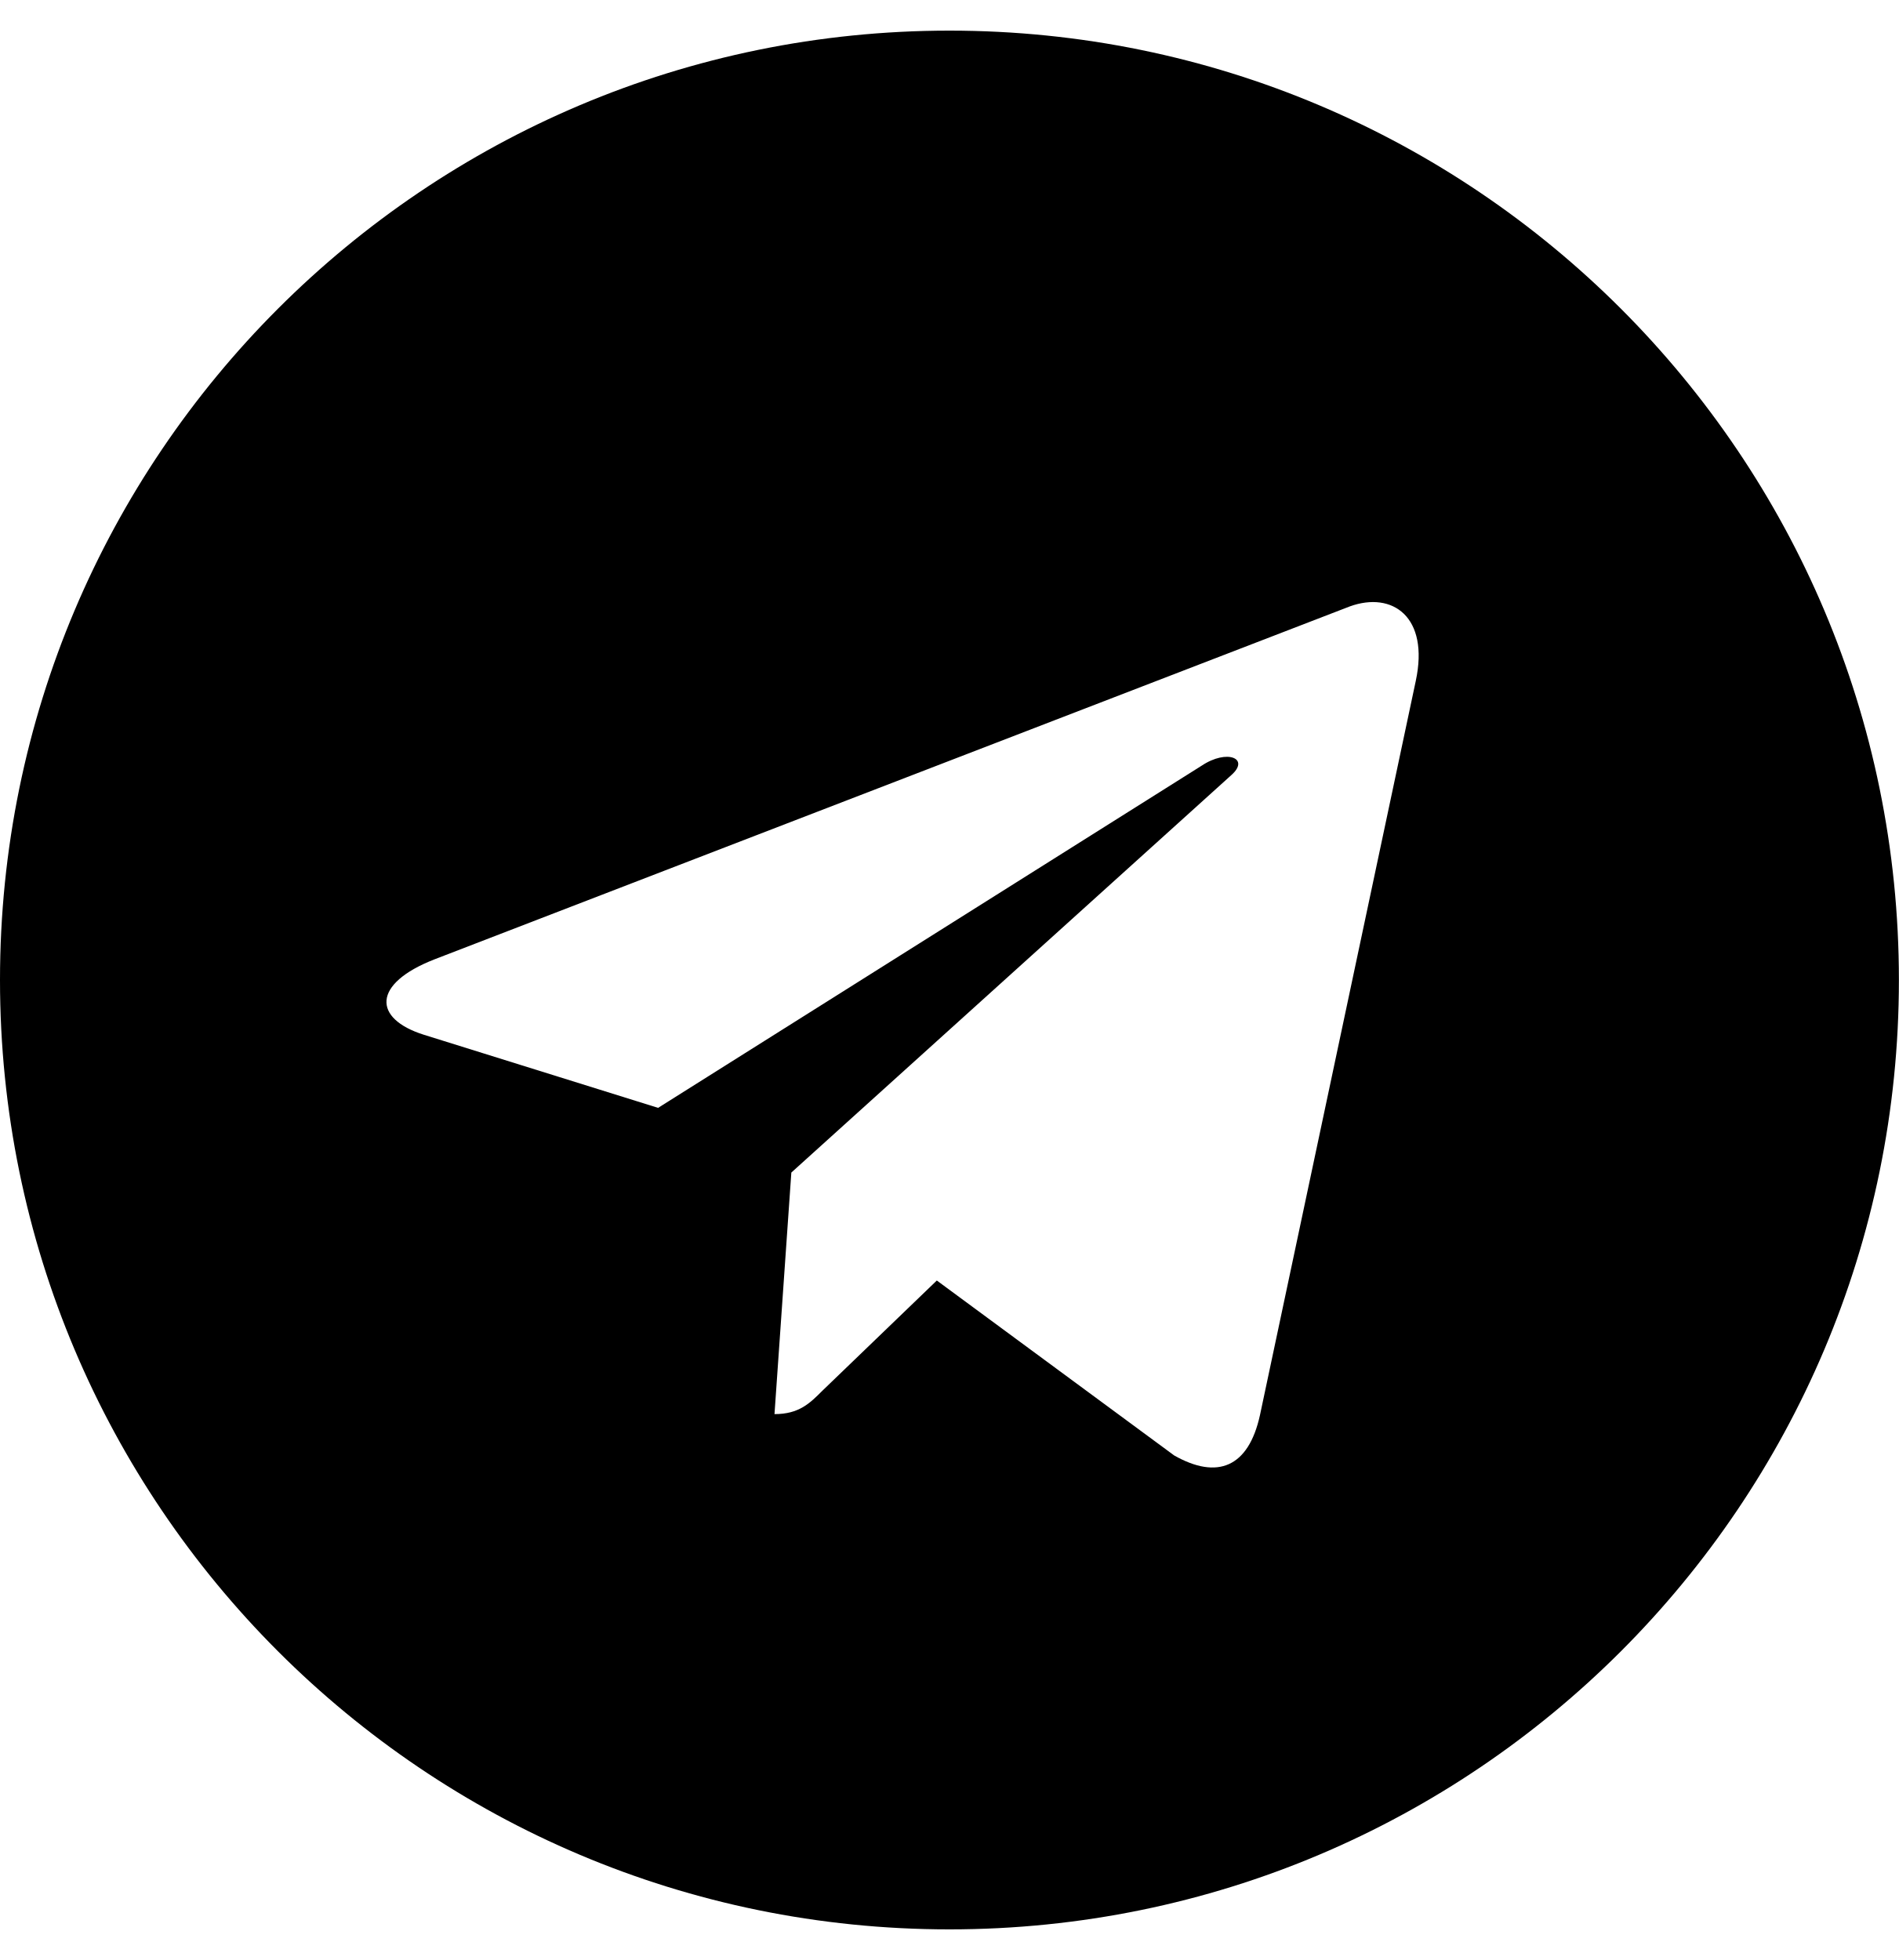
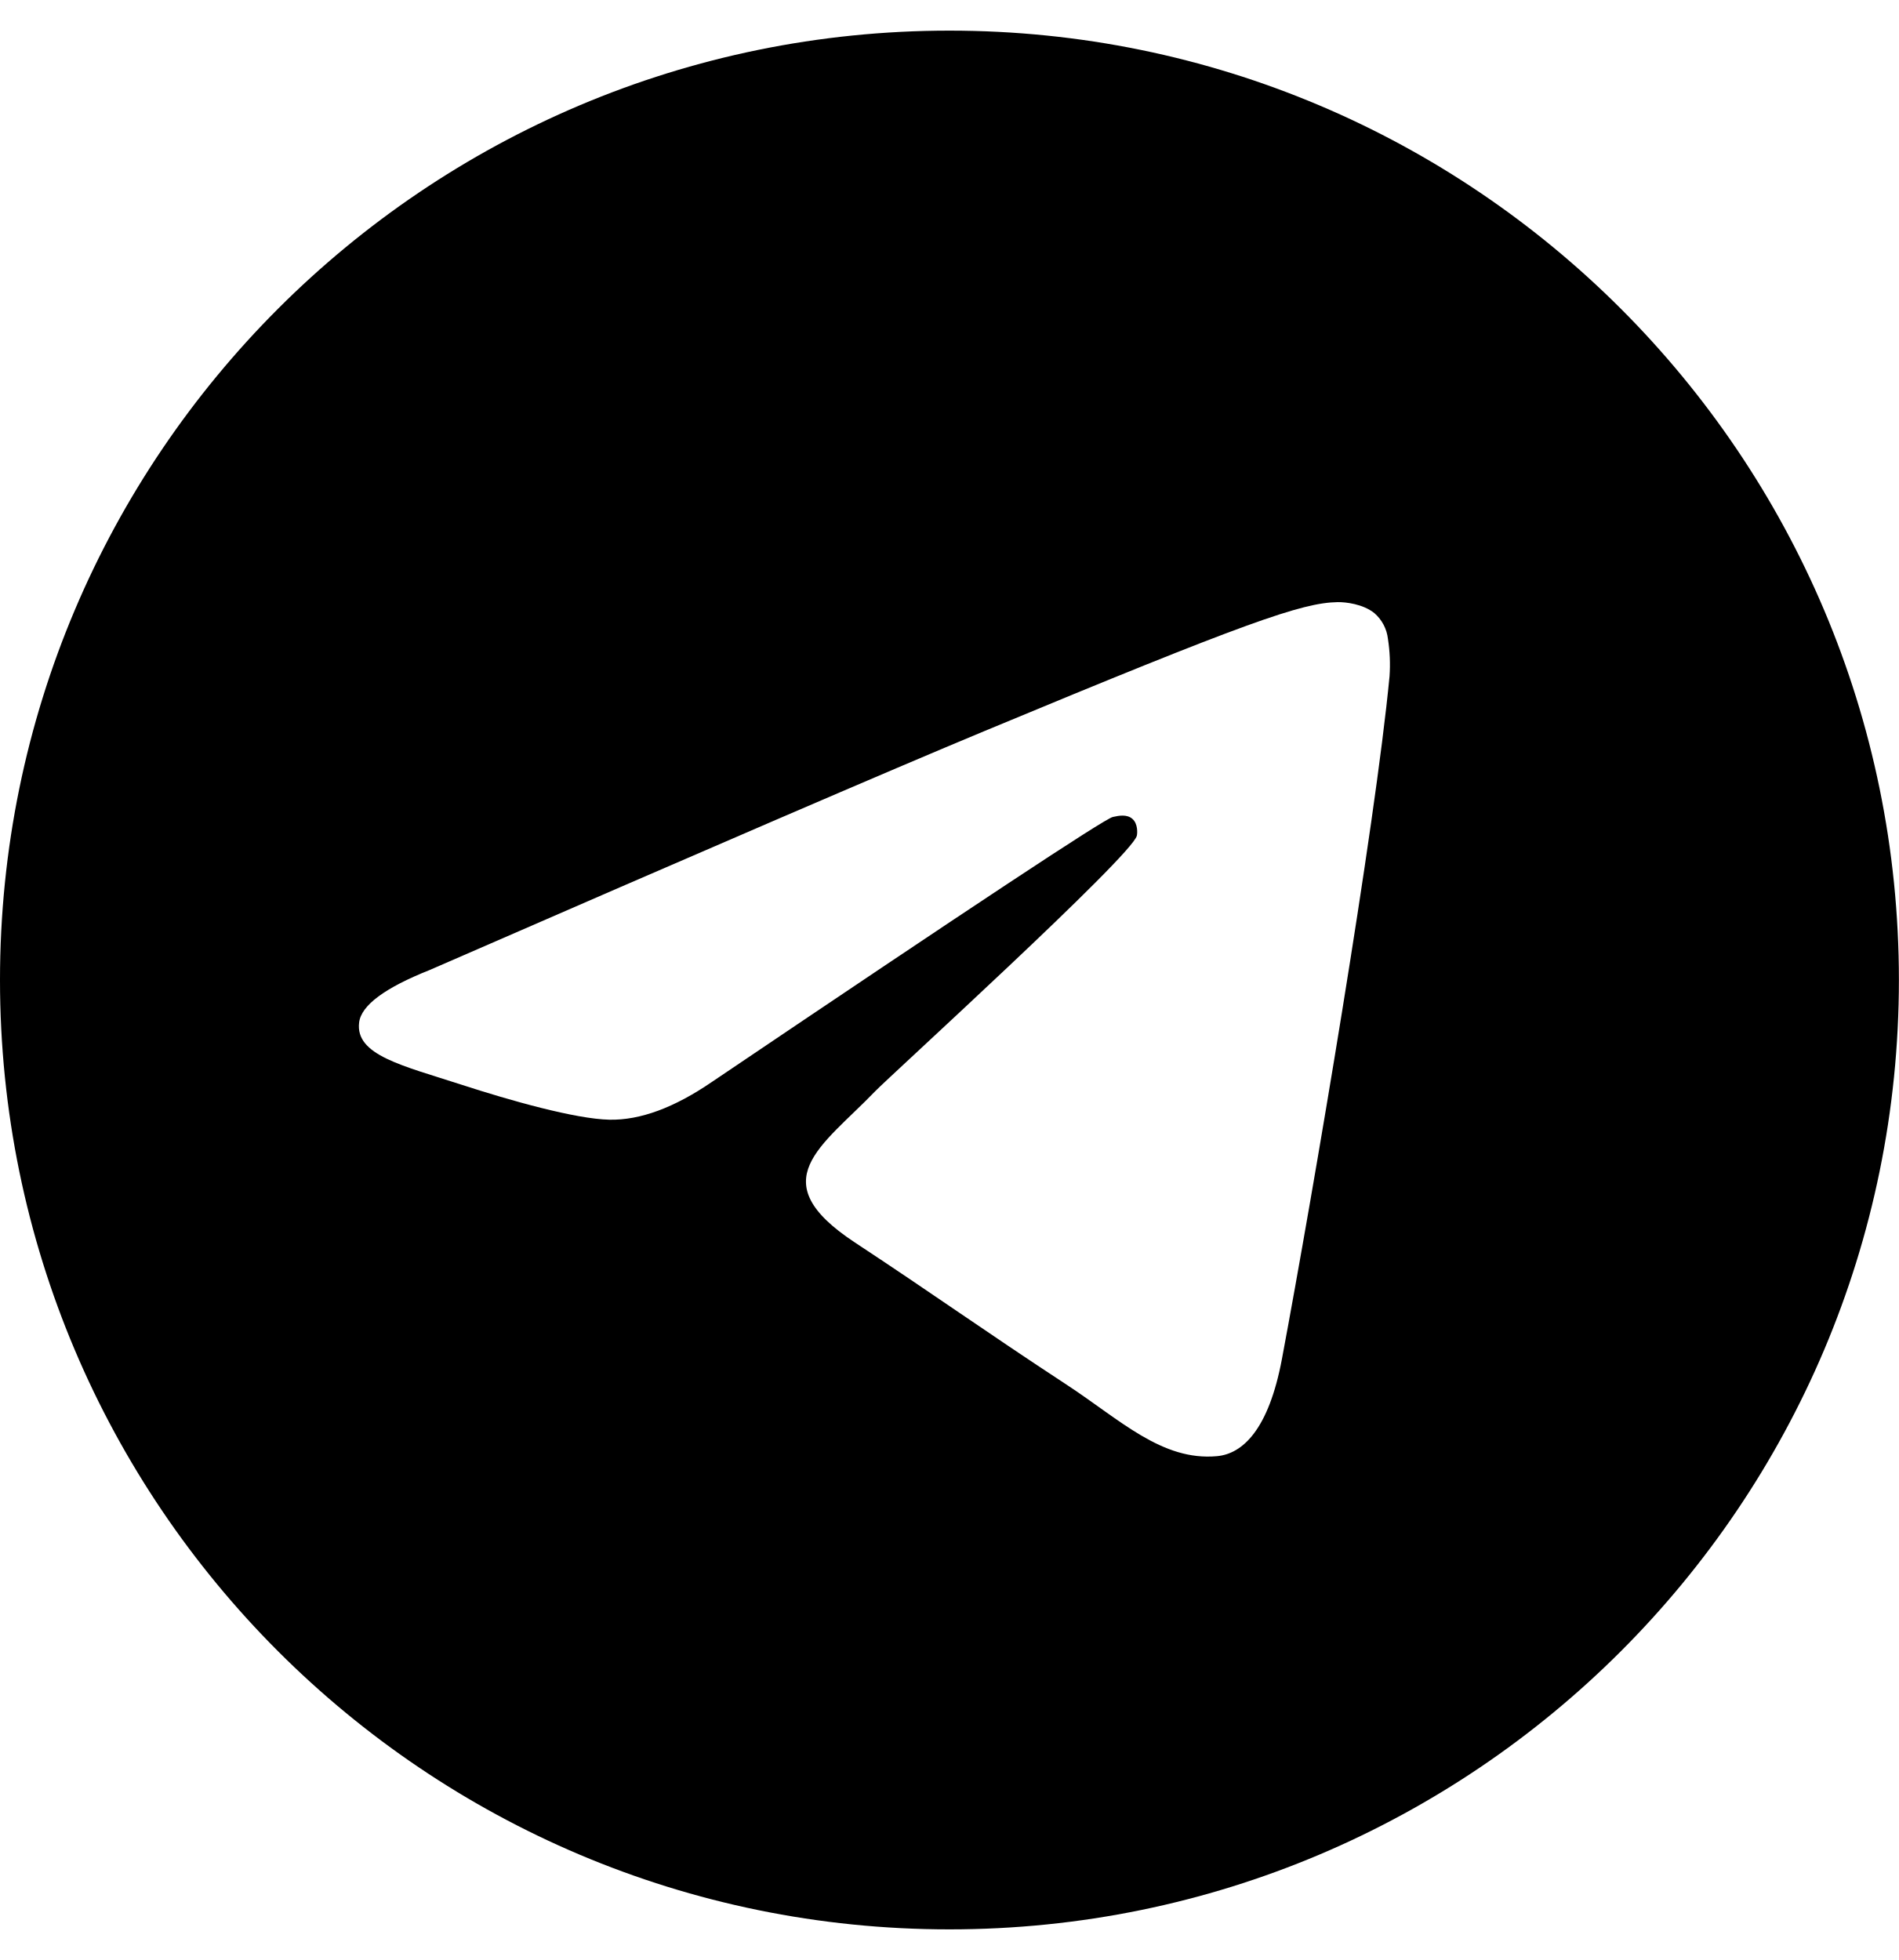
- <svg xmlns="http://www.w3.org/2000/svg" aria-hidden="true" focusable="false" data-prefix="fab" data-icon="telegram" class="svg-inline--fa fa-telegram fa-w-16" role="img" viewBox="0 0 496 512">
-   <path fill="currentColor" d="M248 8C111 8 0 119 0 256s111 248 248 248 248-111 248-248S385 8 248 8zm121.8 169.9l-40.7 191.8c-3 13.6-11.1 16.9-22.4 10.5l-62-45.7-29.9 28.8c-3.3 3.3-6.1 6.1-12.5 6.1l4.4-63.1 114.9-103.8c5-4.4-1.1-6.9-7.7-2.5l-142 89.4-61.2-19.1c-13.3-4.2-13.6-13.3 2.8-19.7l239.1-92.2c11.1-4 20.8 2.7 17.2 19.5z" />
+ <svg xmlns="http://www.w3.org/2000/svg" aria-hidden="true" focusable="false" data-prefix="fab" data-icon="telegram" class="svg-inline--fa fa-telegram" role="img" viewBox="0 0 496 512">
+   <path fill="currentColor" d="M248,8C111.033,8,0,119.033,0,256S111.033,504,248,504,496,392.967,496,256,384.967,8,248,8ZM362.952,176.66c-3.732,39.215-19.881,134.378-28.1,178.3-3.476,18.584-10.322,24.816-16.948,25.425-14.4,1.326-25.338-9.517-39.287-18.661-21.827-14.308-34.158-23.215-55.346-37.177-24.485-16.135-8.612-25,5.342-39.5,3.652-3.793,67.107-61.51,68.335-66.746.153-.655.3-3.1-1.154-4.384s-3.59-.849-5.135-.5q-3.283.746-104.608,69.142-14.845,10.194-26.894,9.934c-8.855-.191-25.888-5.006-38.551-9.123-15.531-5.048-27.875-7.717-26.8-16.291q.84-6.7,18.45-13.7,108.446-47.248,144.628-62.3c68.872-28.647,83.183-33.623,92.511-33.789,2.052-.034,6.639.474,9.61,2.885a10.452,10.452,0,0,1,3.53,6.716A43.765,43.765,0,0,1,362.952,176.66Z" />
</svg>
